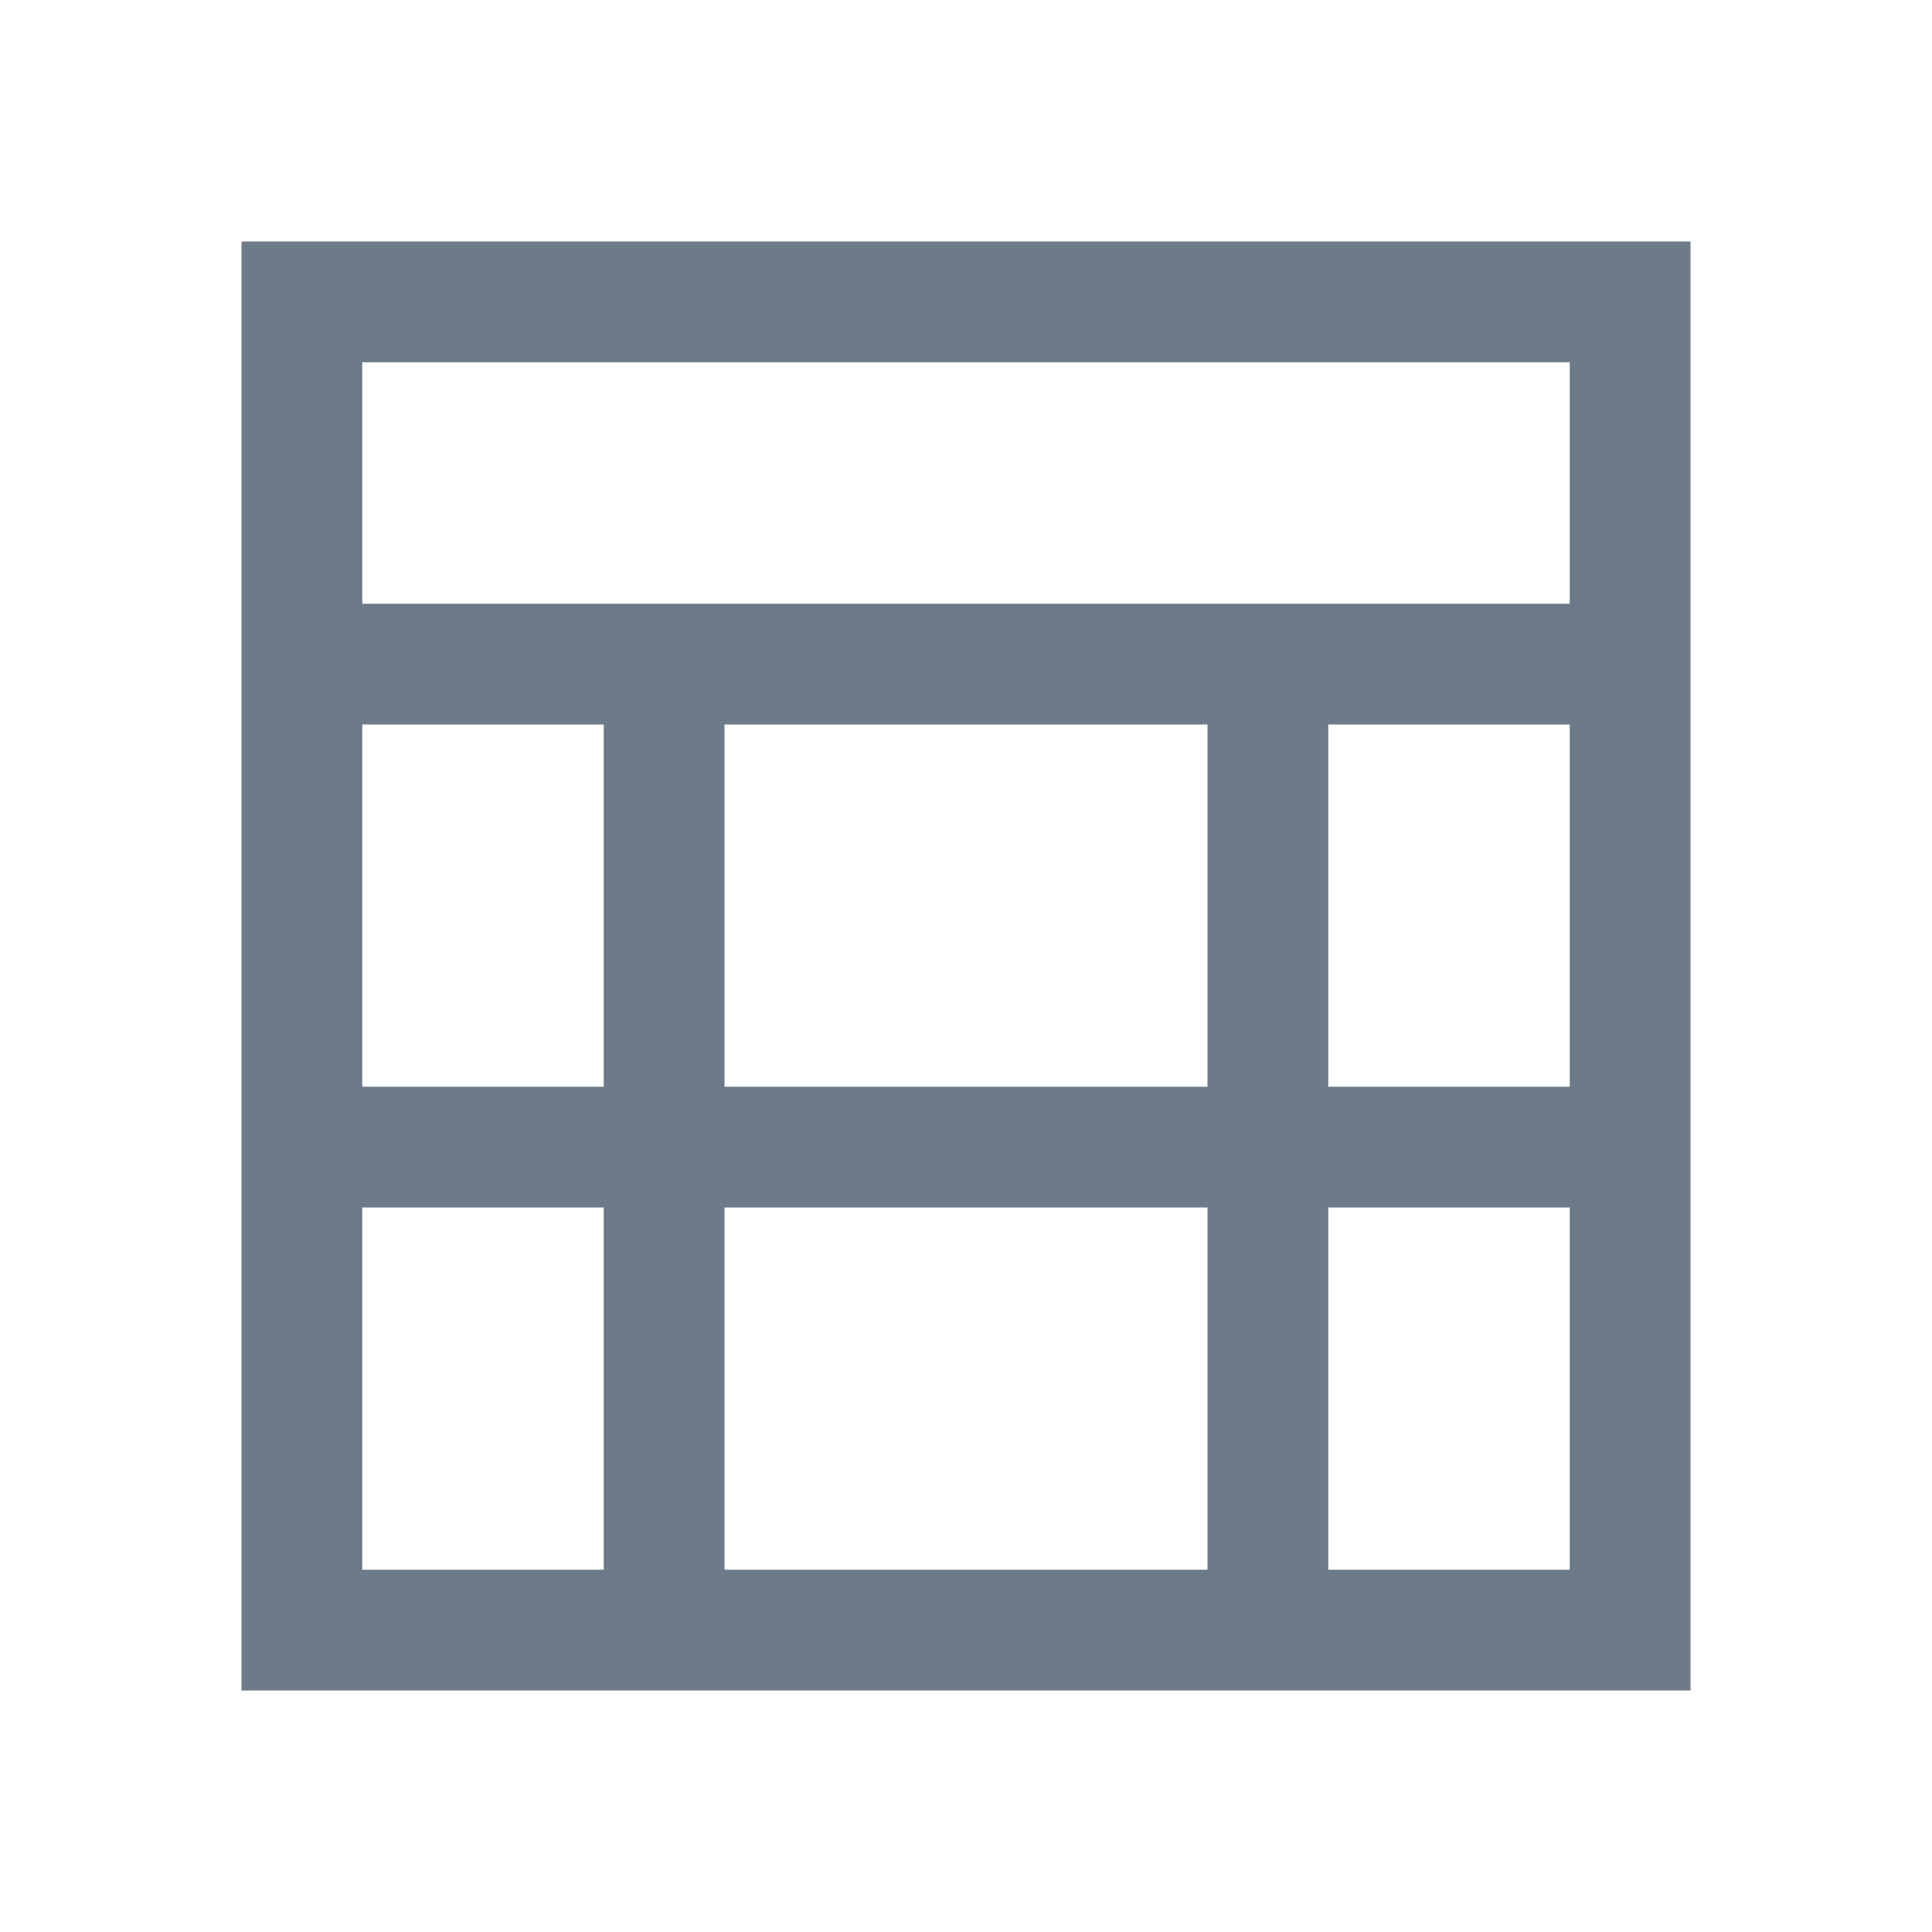
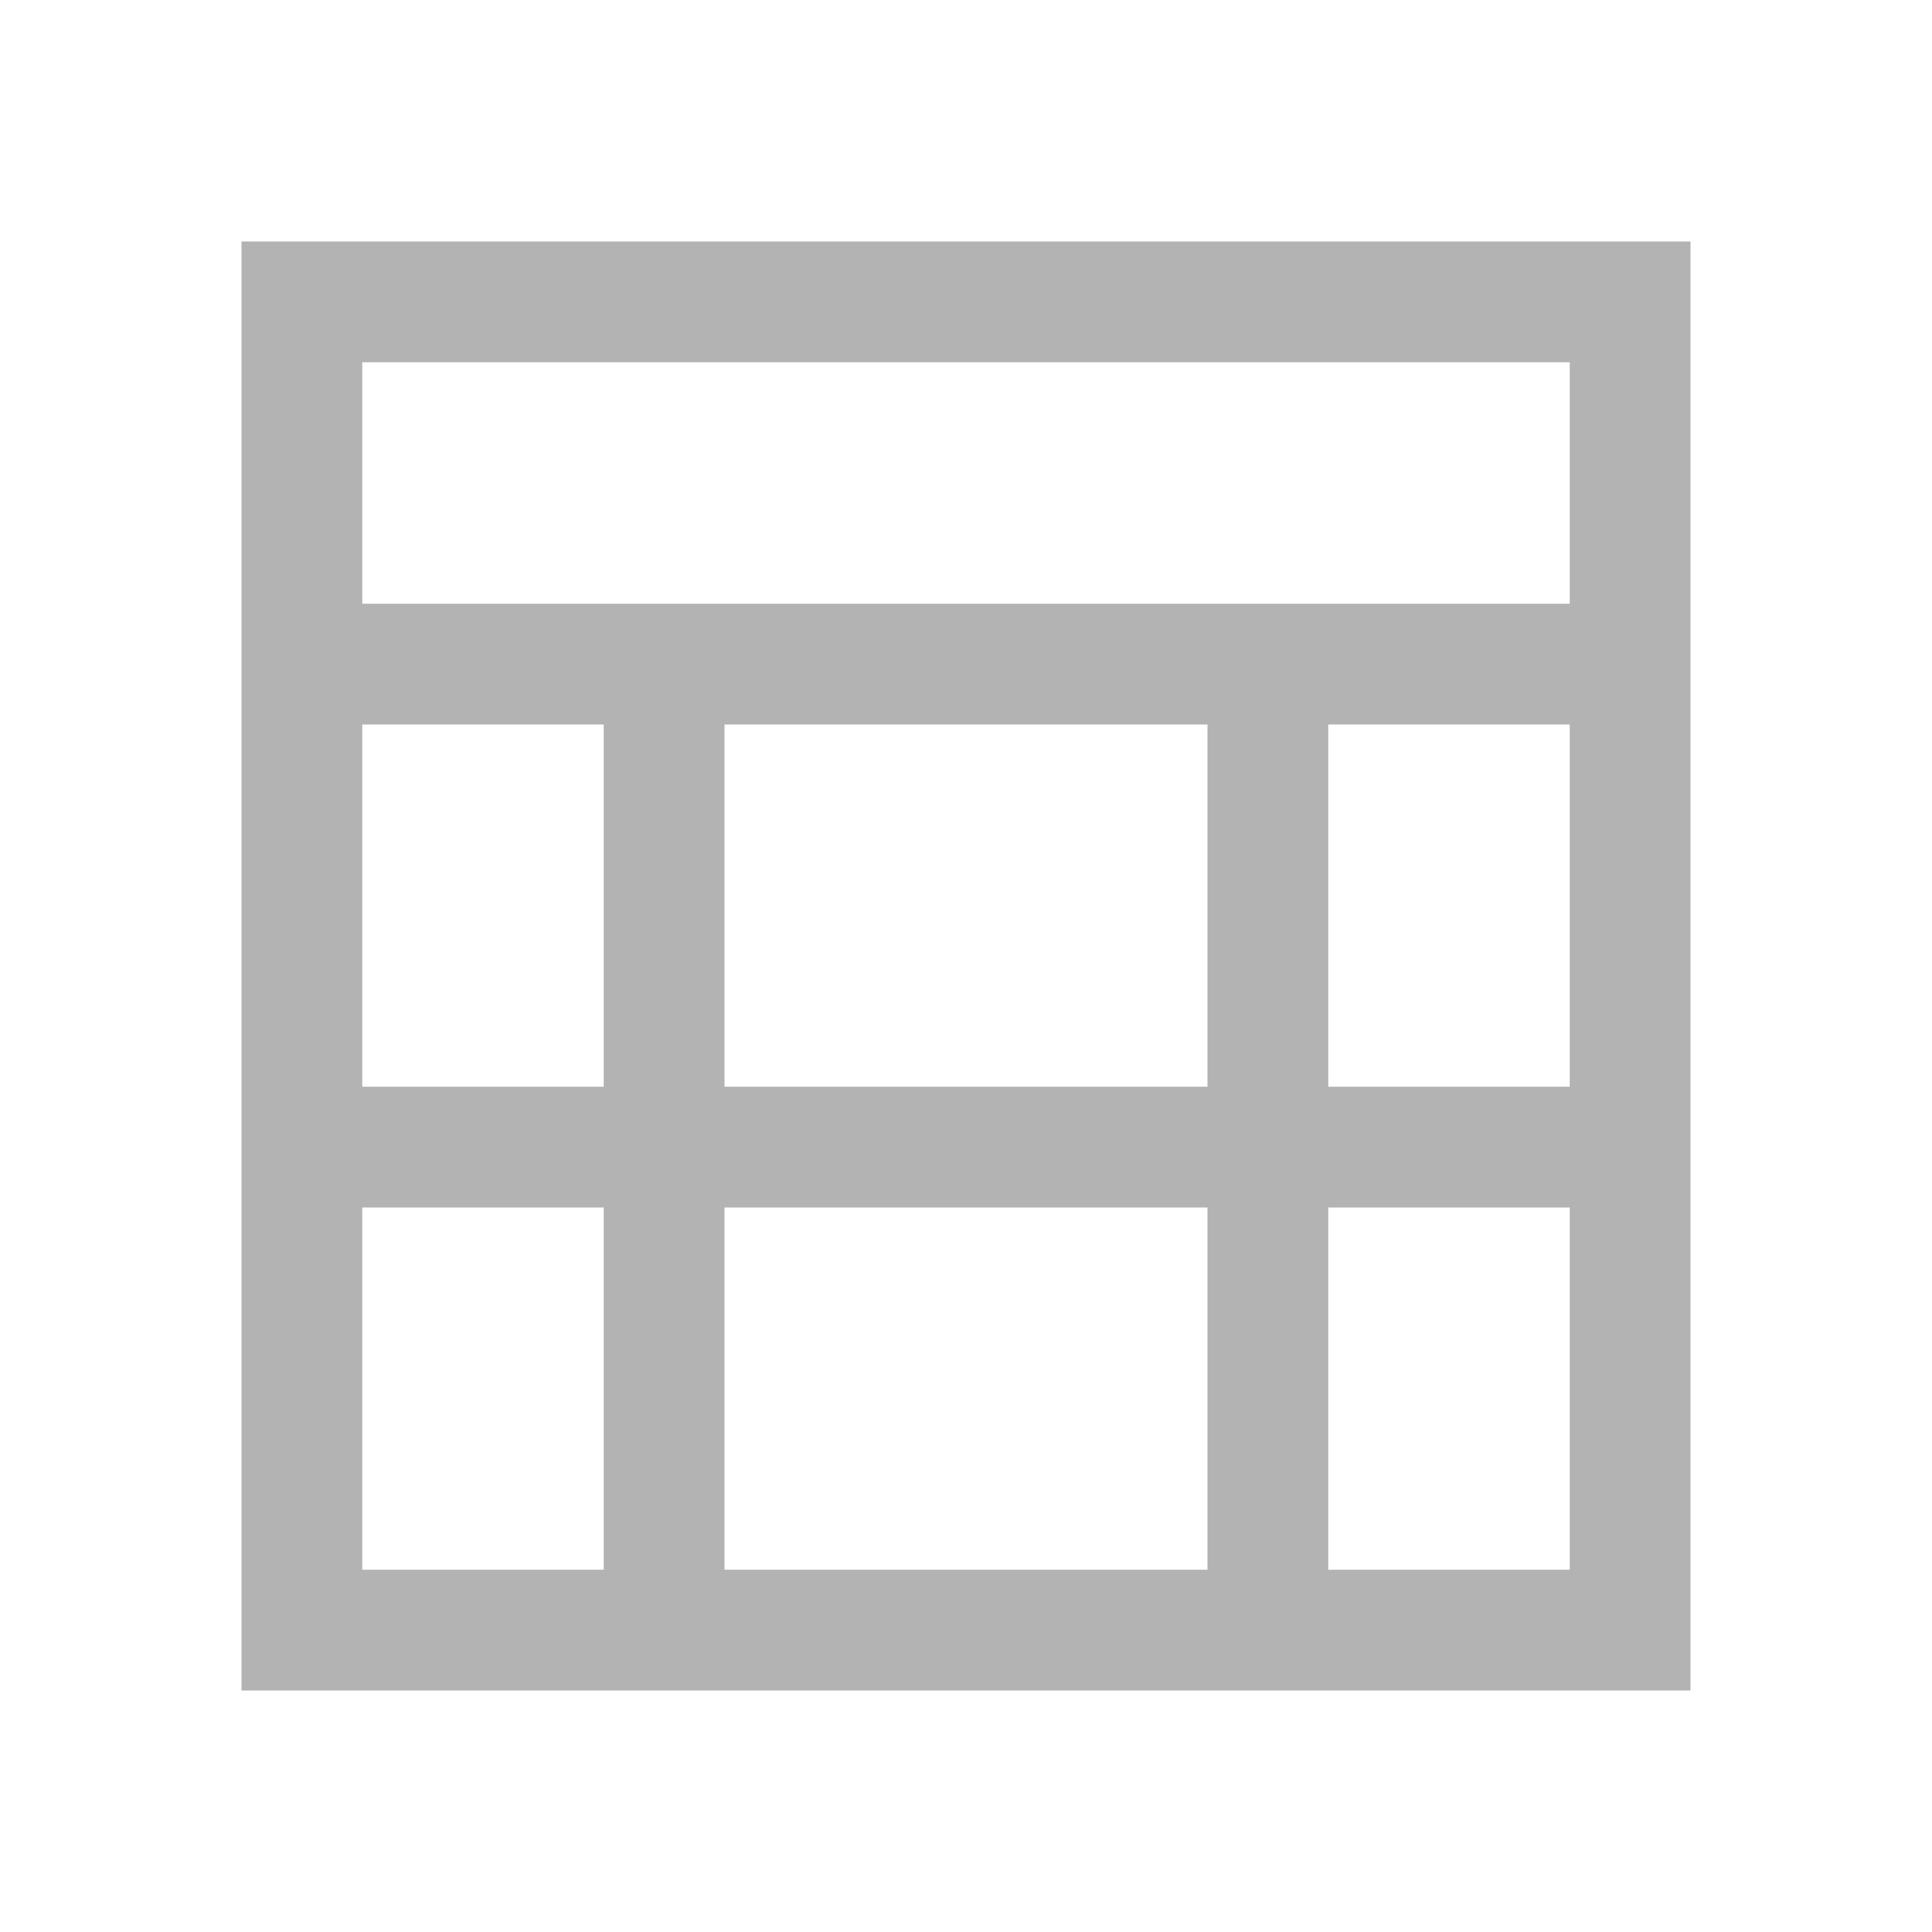
<svg xmlns="http://www.w3.org/2000/svg" width="32" height="32" id="svg3013" version="1.1">
  <defs id="defs3015" />
  <g id="layer1" transform="translate(0,-1020.362)">
    <rect style="fill:#04896a;fill-opacity:1;stroke:none" id="rect4035" width="0" height="14.667" x="5.333" y="1033.696" />
-     <path style="color:#000000;fill:#6c7a89;fill-opacity:1;fill-rule:nonzero;stroke:none;stroke-width:2;marker:none;visibility:visible;display:inline;overflow:visible;enable-background:accumulate" d="m 4,1024.362 0,24 24,0 0,-24 -24,0 z m 2,2 20,0 0,4 -20,0 0,-4 z m 0,6 4,0 0,6 -4,0 0,-6 z m 6,0 8,0 0,6 -8,0 0,-6 z m 10,0 4,0 0,6 -4,0 0,-6 z m -16,8 4,0 0,6 -4,0 0,-6 z m 6,0 8,0 0,6 -8,0 0,-6 z m 10,0 4,0 0,6 -4,0 0,-6 z" id="rect3001" />
+     <path style="color:#000000;fill:#b3b3b3;fill-opacity:1;fill-rule:nonzero;stroke:none;stroke-width:2;marker:none;visibility:visible;display:inline;overflow:visible;enable-background:accumulate" d="m 4,1024.362 0,24 24,0 0,-24 -24,0 z m 2,2 20,0 0,4 -20,0 0,-4 z m 0,6 4,0 0,6 -4,0 0,-6 z m 6,0 8,0 0,6 -8,0 0,-6 z m 10,0 4,0 0,6 -4,0 0,-6 z m -16,8 4,0 0,6 -4,0 0,-6 z m 6,0 8,0 0,6 -8,0 0,-6 z m 10,0 4,0 0,6 -4,0 0,-6 z" id="rect3001" />
  </g>
</svg>
